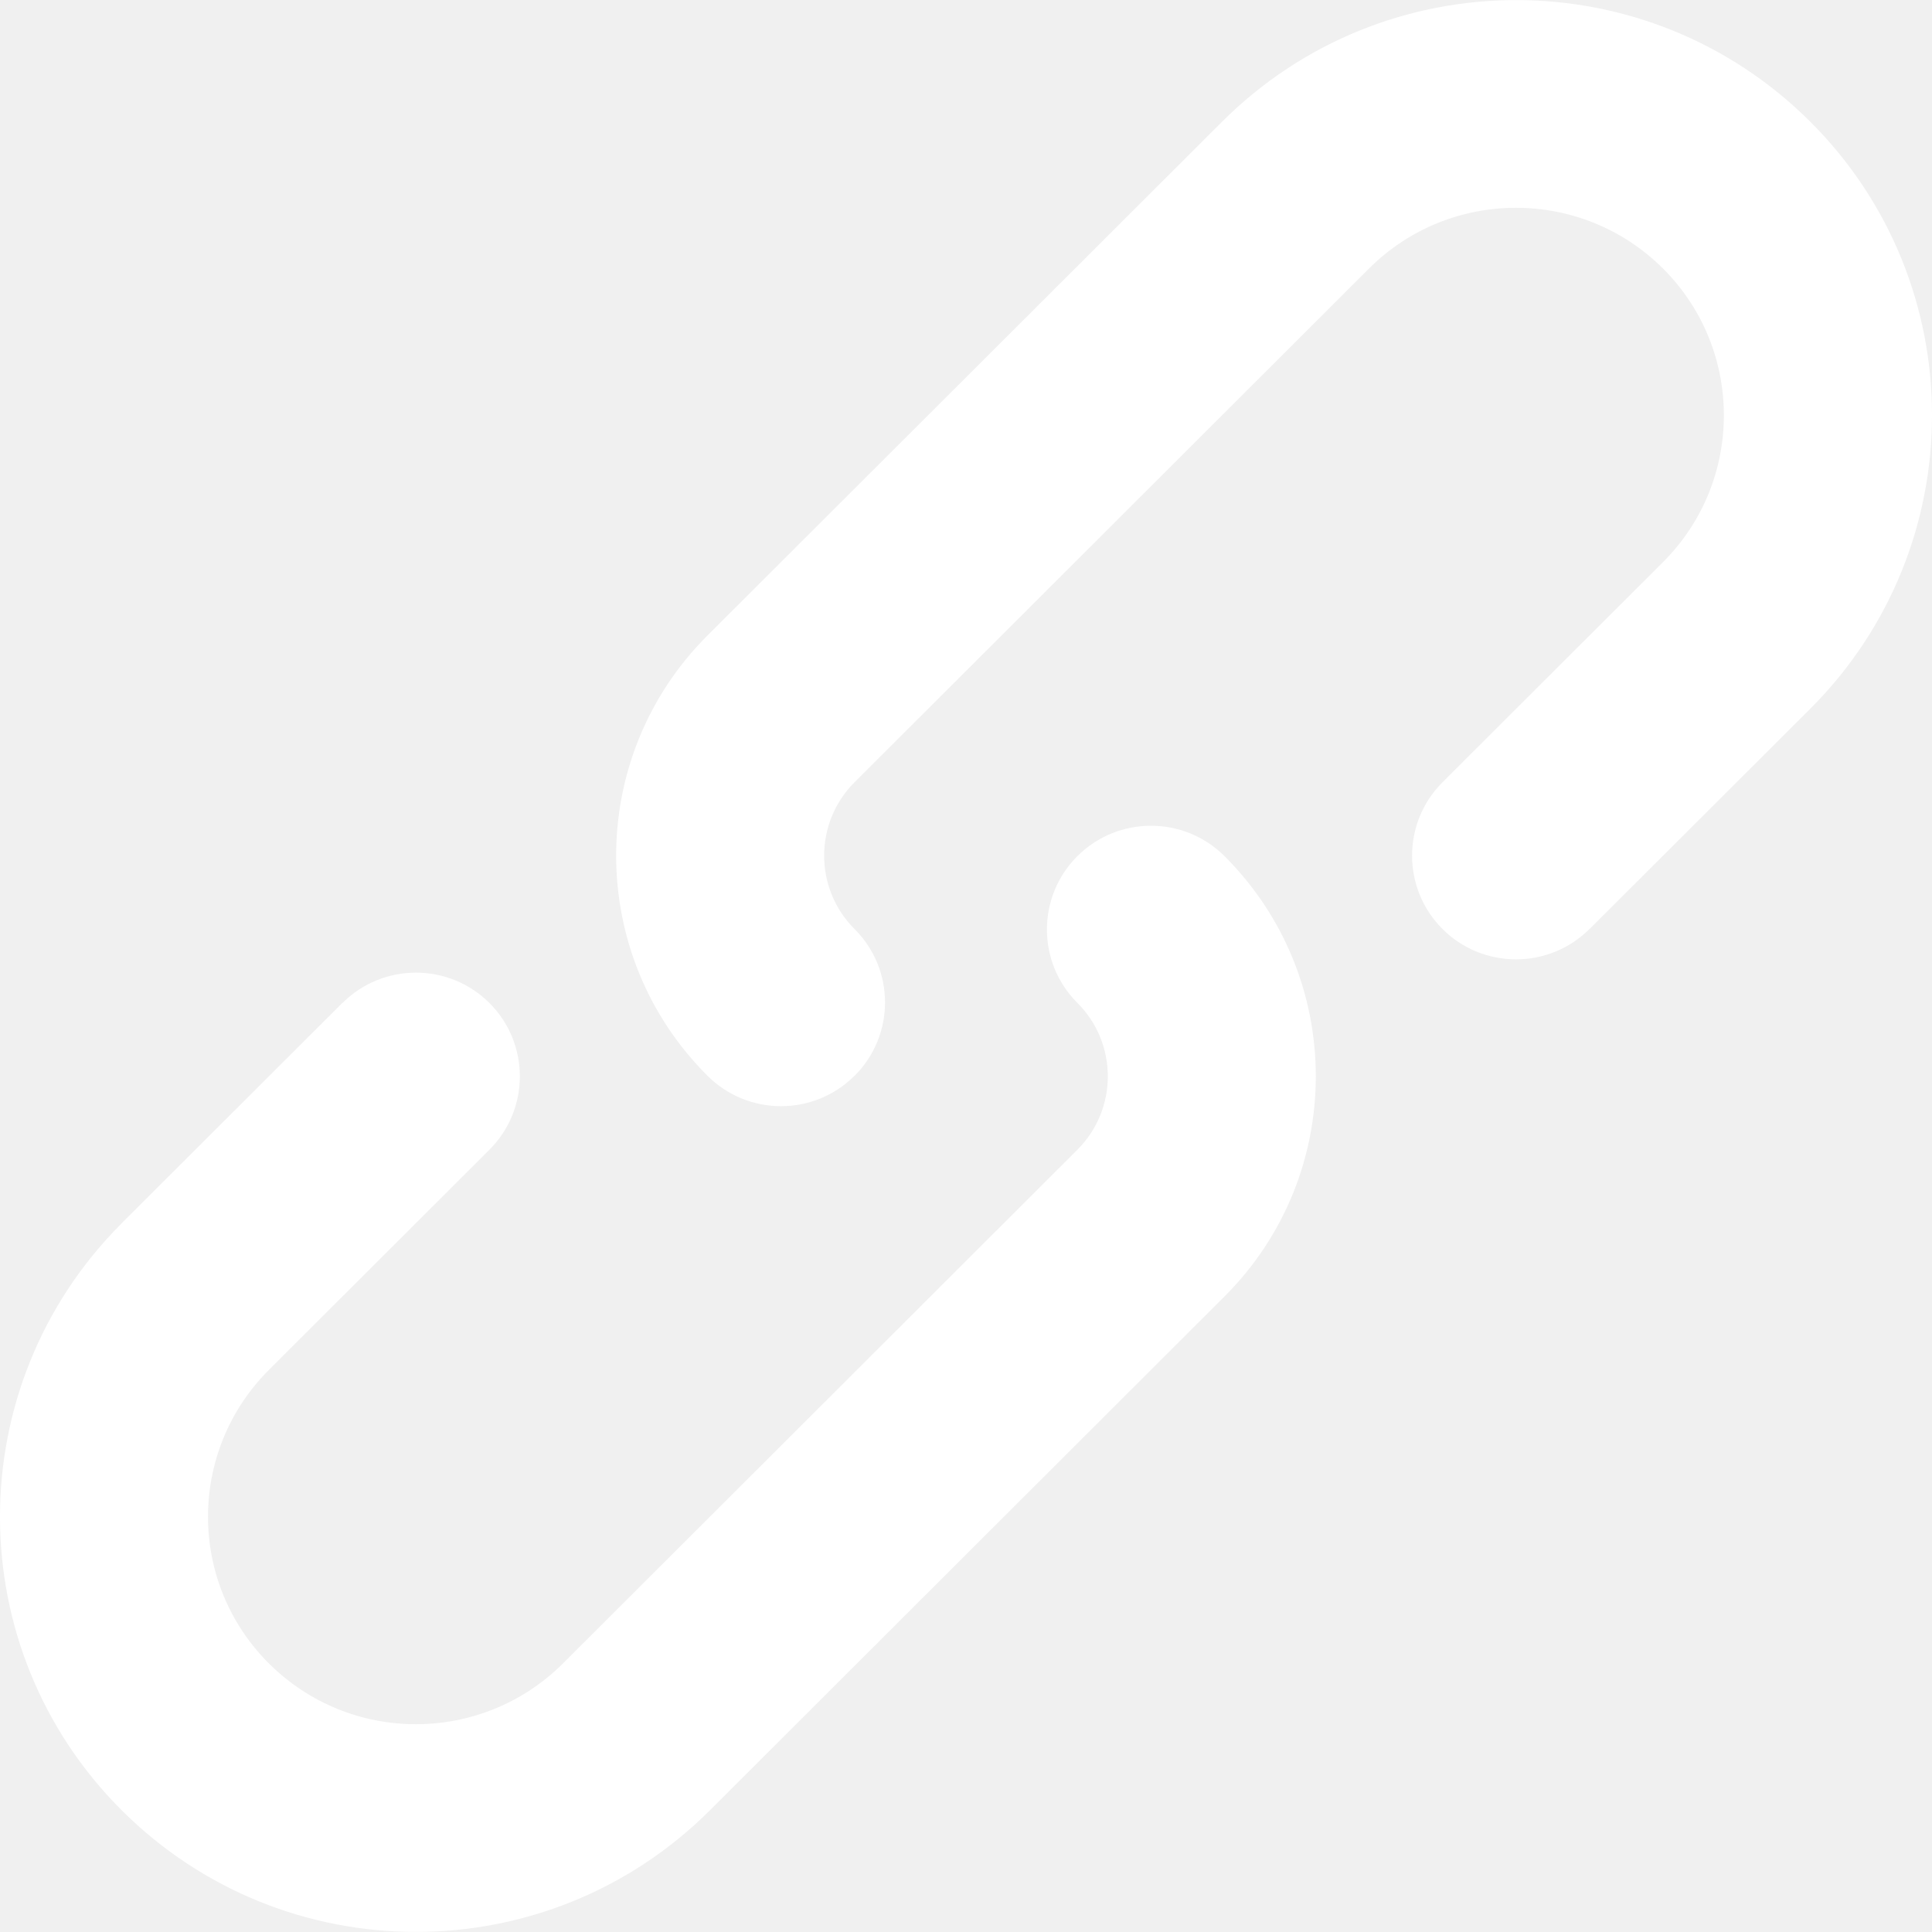
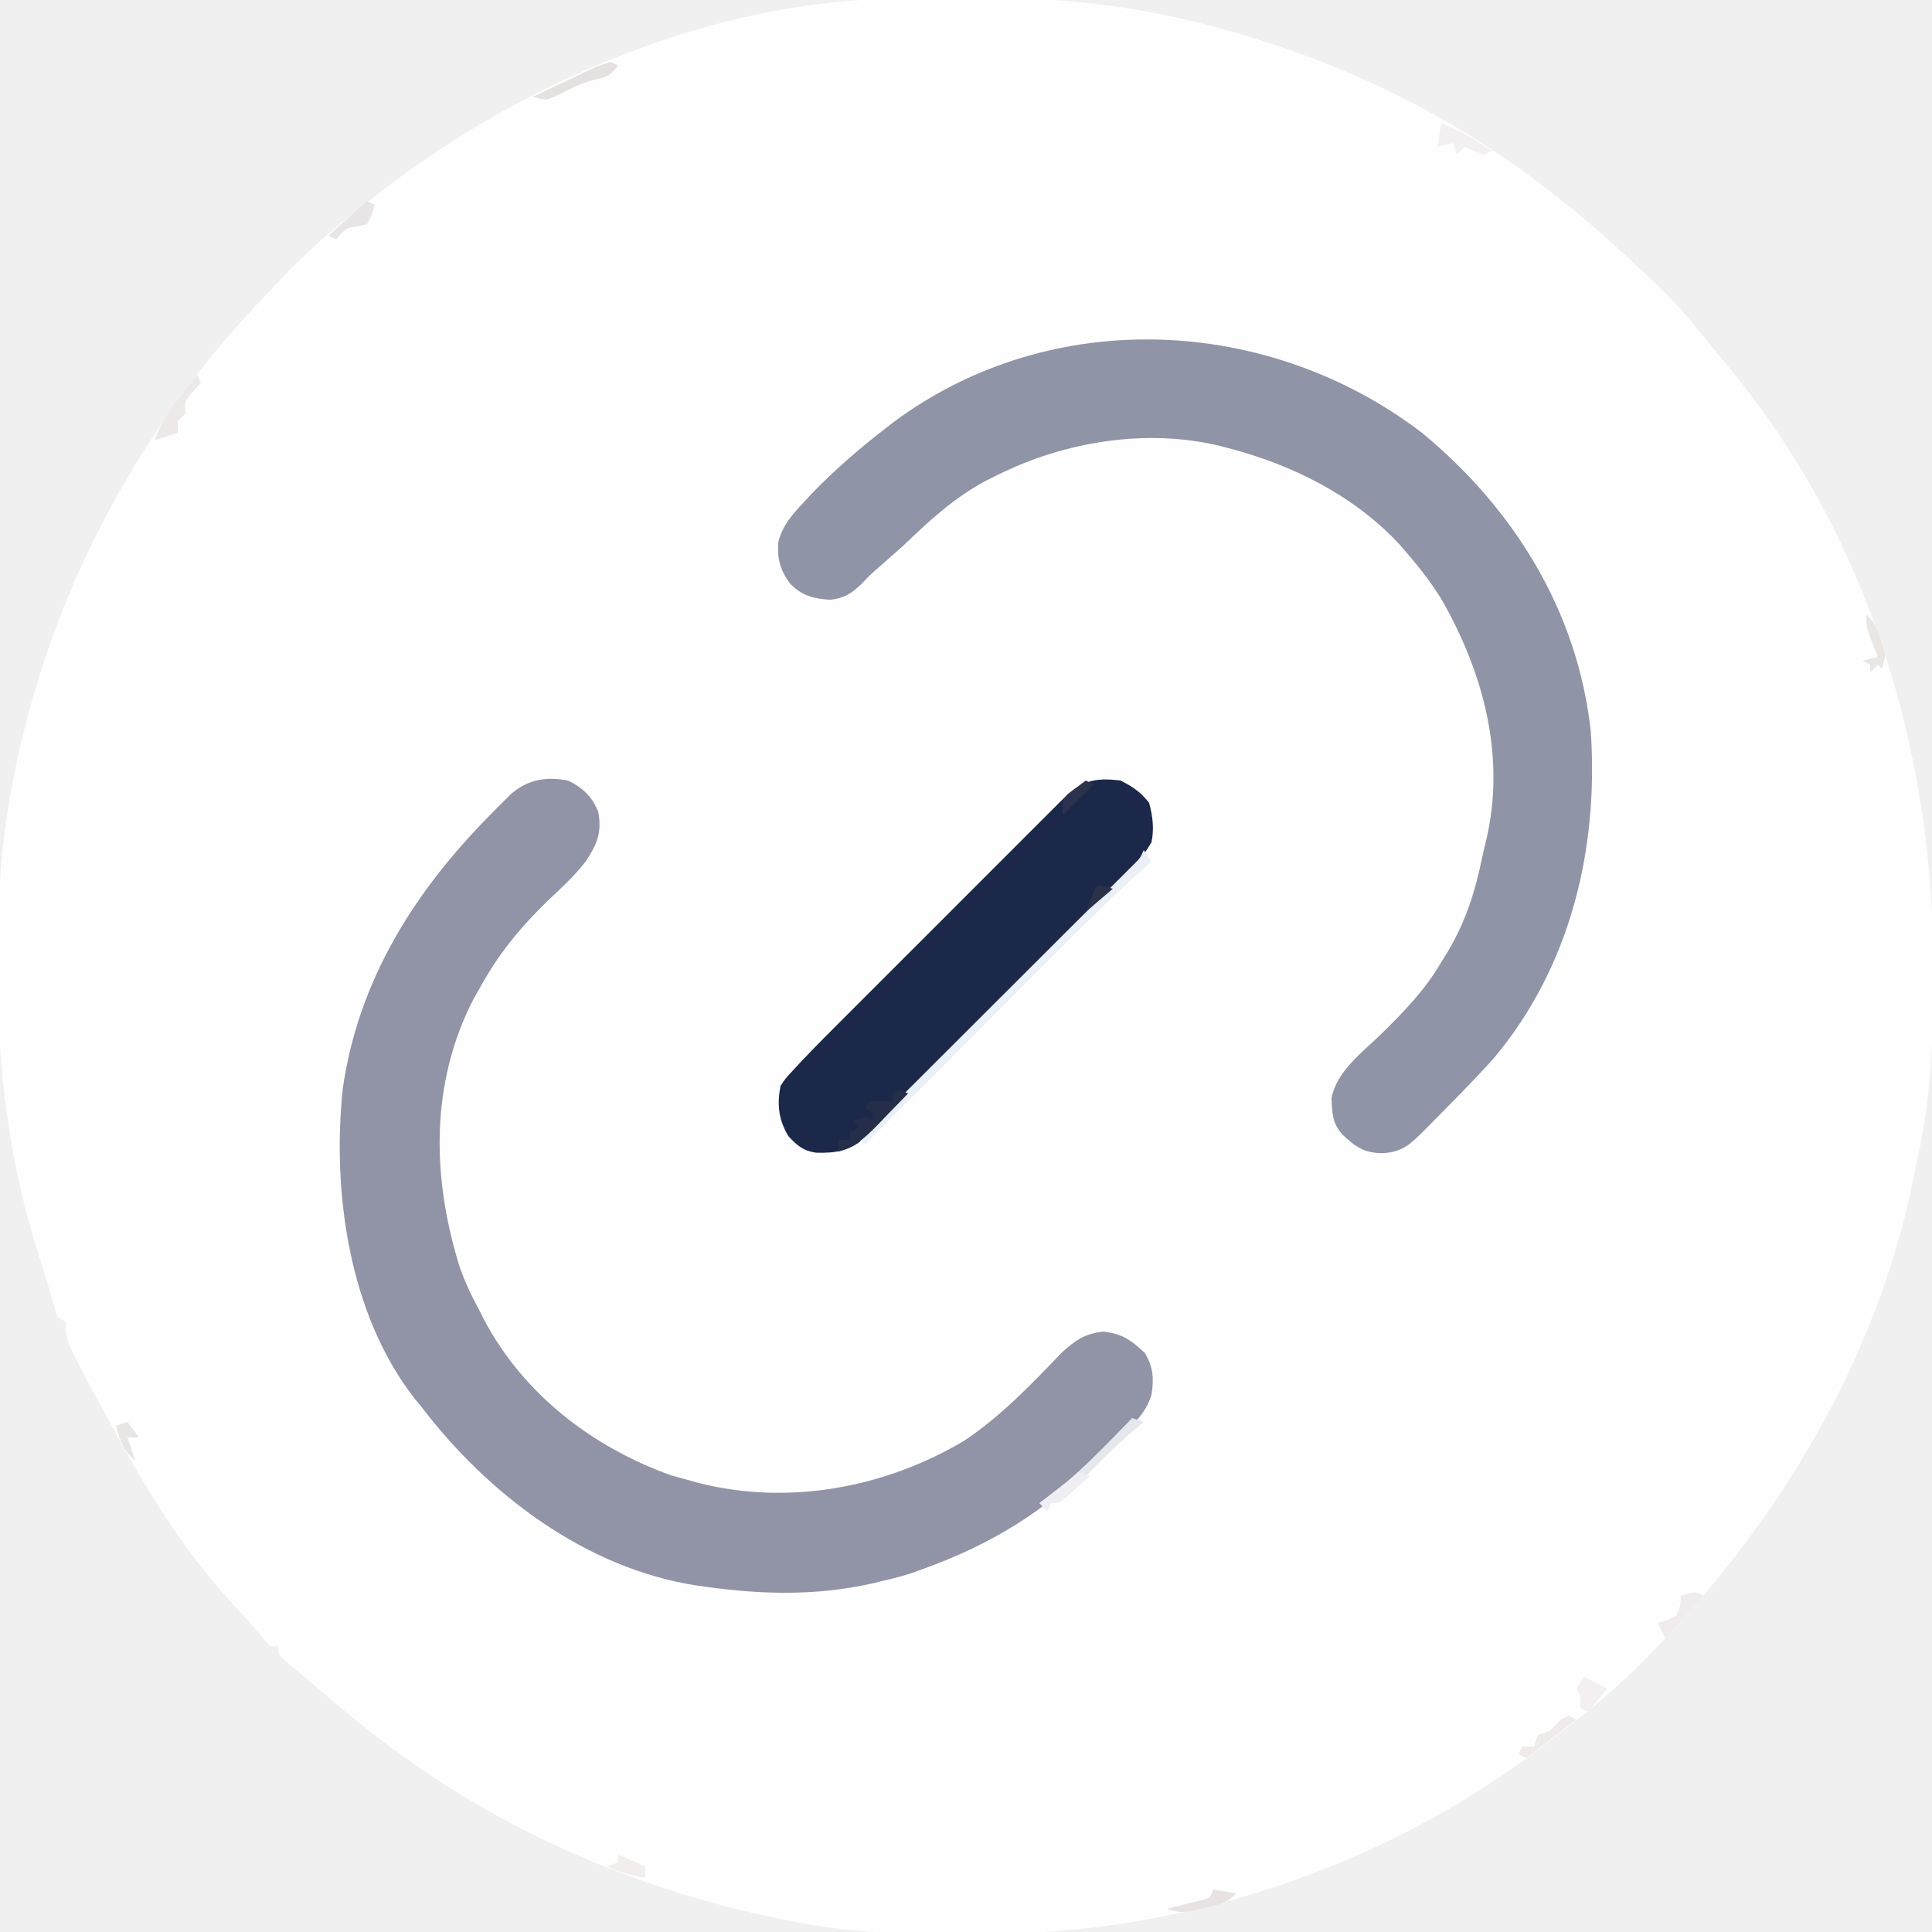
- <svg xmlns="http://www.w3.org/2000/svg" version="1.1" id="Layer_1" x="0px" y="0px" viewBox="0 0 512 512" style="enable-background:new 0 0 512 512;" xml:space="preserve">
-   <g>
-     <path d="M90.76,265.8c10.75-10.72,28.19-10.72,38.94,0c10.75,10.72,10.75,28.14,0.03,38.86l-0.03,0.03l-58.44,58.35   c-21.47,21.44-21.53,56.24-0.08,77.71l0.08,0.08c21.53,21.47,56.38,21.47,77.93,0l136.34-136.15   c10.72-10.72,10.75-28.11,0.03-38.86l-0.03-0.03c-10.75-10.72-10.78-28.11-0.06-38.86l0.06-0.06c10.78-10.72,28.19-10.72,38.97,0   c32.22,32.16,32.27,84.35,0.14,116.57l-0.14,0.14L188.13,479.75c-43.08,42.97-112.79,42.97-155.87,0   c-42.97-42.88-43.02-112.46-0.14-155.43l0.14-0.17l58.49-58.38V265.8z M421.22,246.2c-10.75,10.72-28.19,10.72-38.94,0   s-10.75-28.14-0.03-38.86l0.03-0.03l58.44-58.35c21.47-21.44,21.5-56.24,0.08-77.71l-0.08-0.08c-21.55-21.47-56.41-21.47-77.93,0   L226.46,207.31c-10.72,10.72-10.75,28.11-0.03,38.86l0.03,0.03c10.75,10.69,10.78,28.11,0.06,38.86l-0.06,0.03   c-10.78,10.75-28.19,10.75-38.97,0c-32.22-32.13-32.27-84.32-0.14-116.54l0.14-0.14L323.87,32.25   c43.08-42.97,112.79-42.97,155.87,0c42.97,42.88,43.02,112.46,0.14,155.43l-0.14,0.14l-58.52,58.41V246.2z" fill="#FFFFFF" />
-   </g>
+ <svg xmlns="http://www.w3.org/2000/svg" version="1.1" width="500" height="500">
+   <path d="M0 0 C1.225 -0.009 2.45 -0.018 3.711 -0.027 C6.294 -0.042 8.876 -0.051 11.459 -0.054 C15.31 -0.066 19.159 -0.115 23.01 -0.166 C47.729 -0.327 71.337 3.658 94.809 11.371 C95.98 11.753 95.98 11.753 97.174 12.143 C123.379 20.86 148.257 34.072 169.809 51.371 C170.702 52.074 171.595 52.776 172.516 53.5 C179.942 59.439 186.912 65.833 193.809 72.371 C194.563 73.083 195.317 73.794 196.094 74.527 C200.609 78.908 204.595 83.623 208.527 88.531 C210.005 90.37 211.503 92.192 213.027 93.992 C250.067 137.879 267.286 194.625 267.184 251.371 C267.183 252.455 267.183 253.54 267.183 254.657 C267.152 270.628 266.421 285.763 262.809 301.371 C262.451 303.126 262.097 304.881 261.746 306.637 C252.322 351.705 228.266 392.242 196.809 425.371 C196.05 426.172 196.05 426.172 195.277 426.99 C187.895 434.735 180.164 441.633 171.591 448.033 C169.821 449.362 168.074 450.717 166.328 452.078 C125.263 483.657 72.282 501.277 20.709 500.838 C16.982 500.808 13.256 500.817 9.529 500.83 C-3.69 500.819 -16.261 500.161 -29.191 497.371 C-30.167 497.178 -31.143 496.985 -32.149 496.785 C-66.305 489.825 -99.851 475.737 -128.191 455.371 C-129.224 454.632 -130.256 453.894 -131.32 453.133 C-138.913 447.56 -146.063 441.517 -153.191 435.371 C-154.477 434.29 -154.477 434.29 -155.789 433.188 C-156.52 432.567 -157.251 431.947 -158.004 431.309 C-158.942 430.518 -158.942 430.518 -159.898 429.711 C-161.191 428.371 -161.191 428.371 -161.191 426.371 C-161.851 426.371 -162.511 426.371 -163.191 426.371 C-164.602 424.973 -164.602 424.973 -166.254 422.996 C-168.195 420.7 -170.132 418.434 -172.195 416.246 C-184.774 402.903 -194.433 387.399 -203.191 371.371 C-203.615 370.597 -204.038 369.824 -204.474 369.027 C-216.191 347.494 -216.191 347.494 -216.191 342.371 C-216.851 342.041 -217.511 341.711 -218.191 341.371 C-218.867 339.648 -218.867 339.648 -219.504 337.309 C-220.562 333.494 -221.709 329.72 -222.924 325.953 C-230.925 300.987 -233.863 277.077 -233.816 250.871 C-233.817 249.703 -233.818 248.536 -233.819 247.332 C-233.789 232.765 -232.919 218.689 -230.191 204.371 C-229.967 203.179 -229.743 201.986 -229.513 200.757 C-222.206 164.331 -207.294 131.15 -185.191 101.371 C-184.799 100.833 -184.406 100.294 -184.001 99.74 C-177.091 90.276 -169.322 81.793 -161.191 73.371 C-160.29 72.429 -159.389 71.486 -158.461 70.516 C-153.226 65.148 -147.731 60.276 -141.827 55.656 C-140.669 54.746 -139.516 53.829 -138.368 52.906 C-100.342 22.363 -49.367 0.233 0 0 Z " fill="#FEFEFE" transform="translate(233.1914,-0.3710938)" />
+   <path d="M0 0 C3.794 1.851 6.281 4.158 7.828 8.121 C8.824 13.441 7.508 16.495 4.618 20.876 C1.716 24.685 -1.77 27.854 -5.25 31.125 C-12.511 38.174 -18.181 45.119 -23 54 C-23.485 54.849 -23.969 55.699 -24.469 56.574 C-35.777 78.535 -35.204 103.016 -28 126 C-26.614 129.87 -24.984 133.404 -23 137 C-22.522 137.945 -22.044 138.89 -21.551 139.863 C-11.342 158.921 6.317 172.486 26.5 179.75 C27.993 180.19 29.494 180.605 31 181 C31.987 181.277 32.975 181.554 33.992 181.84 C57.196 187.654 82.033 183.051 102.5 170.875 C111.966 164.596 119.916 156.255 127.746 148.094 C131.194 144.891 133.786 143.13 138.5 142.625 C143.454 143.156 145.752 144.819 149.312 148.188 C151.508 151.847 151.642 154.888 151 159 C149.343 164.075 146.395 166.614 142.406 169.902 C140.139 171.879 138.081 173.977 136.017 176.163 C123.446 189.342 109.051 197.838 92 204 C91.056 204.345 90.113 204.691 89.141 205.047 C86.773 205.826 84.429 206.441 82 207 C80.85 207.276 79.7 207.552 78.516 207.836 C64.249 211.022 50.3 210.676 35.875 208.688 C34.597 208.511 34.597 208.511 33.292 208.332 C4.535 203.912 -20.801 184.613 -38 162 C-38.585 161.29 -39.17 160.579 -39.773 159.848 C-56.7 138.058 -61.063 106.539 -58.312 79.875 C-54.334 51.829 -39.79 28.759 -20.188 8.938 C-19.541 8.281 -18.894 7.625 -18.228 6.949 C-17.301 6.029 -17.301 6.029 -16.355 5.09 C-15.53 4.268 -15.53 4.268 -14.688 3.429 C-10.245 -0.332 -5.642 -1.053 0 0 Z " fill="#9094A6" transform="translate(147,202)" />
+   <path d="M0 0 C23.77 19.6 40.305 46.2 43.688 77.25 C45.749 107.516 38.504 138.15 18.609 161.848 C15.801 164.964 12.931 168 10 171 C9.395 171.62 8.791 172.239 8.168 172.878 C6.264 174.821 4.354 176.757 2.438 178.688 C1.83 179.3 1.222 179.913 0.595 180.544 C-3.053 184.178 -5.044 186.145 -10.188 186.438 C-15.004 186.414 -17.285 184.768 -20.688 181.508 C-23.218 178.601 -23.21 176.042 -23.426 172.266 C-22.119 165.312 -15.529 160.411 -10.688 155.75 C-4.73 149.889 0.78 144.272 5 137 C5.599 136.033 6.199 135.066 6.816 134.07 C11.385 126.268 13.755 118.781 15.574 109.998 C15.872 108.603 16.194 107.213 16.535 105.828 C21.834 83.991 15.952 62.08 5 43 C2.337 38.719 -0.698 34.808 -4 31 C-4.623 30.278 -5.245 29.556 -5.887 28.812 C-17.594 16.247 -33.574 8.277 -50 4 C-50.676 3.822 -51.351 3.644 -52.048 3.46 C-71.209 -1.243 -92.505 2.253 -110 11 C-110.982 11.491 -111.965 11.982 -112.977 12.488 C-121.145 16.91 -127.364 22.629 -134 29 C-136.34 31.099 -138.699 33.174 -141.062 35.246 C-143.058 37.009 -143.058 37.009 -145 39.098 C-147.583 41.555 -149.577 42.853 -153.148 43.223 C-157.57 42.905 -160.404 42.234 -163.562 39 C-166.118 35.499 -166.905 32.562 -166.57 28.25 C-165.484 23.966 -162.97 21.178 -160 18 C-159.261 17.206 -158.523 16.412 -157.762 15.594 C-151.912 9.548 -145.652 4.141 -139 -1 C-138.223 -1.606 -137.445 -2.212 -136.645 -2.836 C-95.896 -33.005 -39.745 -30.336 0 0 Z " fill="#8F94A6" transform="translate(368,112)" />
+   <path d="M0 0 C3.157 1.607 5.194 2.974 7.375 5.75 C8.328 9.182 8.731 12.521 8 16 C4.969 21.111 1.2 25.085 -3 29.259 C-3.696 29.959 -4.393 30.659 -5.11 31.38 C-7.402 33.68 -9.701 35.973 -12 38.266 C-13.599 39.866 -15.198 41.467 -16.797 43.068 C-20.143 46.417 -23.492 49.762 -26.844 53.104 C-31.141 57.391 -35.43 61.686 -39.716 65.984 C-43.013 69.288 -46.315 72.588 -49.619 75.887 C-51.203 77.469 -52.785 79.053 -54.365 80.638 C-56.572 82.85 -58.785 85.055 -61 87.259 C-61.653 87.915 -62.305 88.572 -62.978 89.249 C-63.886 90.148 -63.886 90.148 -64.812 91.066 C-65.335 91.588 -65.857 92.109 -66.395 92.646 C-70.319 95.956 -73.82 96.435 -78.812 96.32 C-82.127 95.835 -83.772 94.431 -86 92 C-88.52 87.679 -88.95 83.89 -88 79 C-86.667 77.043 -86.667 77.043 -84.914 75.161 C-84.277 74.469 -83.639 73.778 -82.982 73.066 C-82.328 72.384 -81.674 71.702 -81 71 C-80.42 70.395 -79.841 69.789 -79.244 69.165 C-77.449 67.321 -75.634 65.499 -73.811 63.682 C-73.131 63 -72.45 62.317 -71.749 61.614 C-69.527 59.387 -67.301 57.164 -65.074 54.941 C-63.519 53.386 -61.965 51.83 -60.41 50.275 C-57.167 47.03 -53.921 43.786 -50.675 40.544 C-46.507 36.382 -42.344 32.216 -38.182 28.048 C-34.98 24.842 -31.775 21.639 -28.57 18.436 C-27.033 16.9 -25.497 15.363 -23.961 13.825 C-21.824 11.685 -19.683 9.548 -17.542 7.412 C-16.587 6.455 -16.587 6.455 -15.613 5.478 C-10.37 0.26 -7.316 -0.898 0 0 Z " fill="#1C284A" transform="translate(290,202)" />
+   <path d="M0 0 C0.99 1.485 0.99 1.485 2 3 C1.452 3.477 0.904 3.954 0.339 4.446 C-7.757 11.603 -15.353 19.226 -22.977 26.879 C-24.397 28.301 -25.818 29.723 -27.238 31.145 C-30.946 34.856 -34.651 38.571 -38.355 42.286 C-42.147 46.089 -45.943 49.889 -49.738 53.689 C-57.162 61.124 -64.582 68.561 -72 76 C-72.66 75.67 -73.32 75.34 -74 75 C-73.088 74.09 -72.175 73.18 -71.235 72.242 C-62.654 63.681 -54.074 55.116 -45.498 46.55 C-41.088 42.145 -36.677 37.741 -32.264 33.34 C-28.009 29.095 -23.756 24.848 -19.504 20.599 C-17.879 18.975 -16.252 17.353 -14.625 15.731 C-12.353 13.466 -10.083 11.197 -7.815 8.928 C-7.136 8.253 -6.457 7.577 -5.757 6.882 C-5.141 6.265 -4.526 5.648 -3.892 5.012 C-3.086 4.207 -3.086 4.207 -2.263 3.386 C-0.889 2.004 -0.889 2.004 0 0 Z " fill="#EBF0F7" transform="translate(296,220)" />
+   <path d="M0 0 C0.66 0.33 1.32 0.66 2 1 C-0.053 3.135 -2.117 5.257 -4.188 7.375 C-4.766 7.978 -5.344 8.582 -5.939 9.203 C-9.08 12.397 -11.569 14.748 -16 16 C-16 15.01 -16 14.02 -16 13 C-15.01 13 -14.02 13 -13 13 C-13 12.34 -13 11.68 -13 11 C-12.34 10.67 -11.68 10.34 -11 10 C-11.33 9.34 -11.66 8.68 -12 8 C-11.01 7.67 -10.02 7.34 -9 7 C-8.34 7.33 -7.68 7.66 -7 8 C-7 7.34 -7 6.68 -7 6 C-7.66 5.67 -8.32 5.34 -9 5 C-8.67 4.34 -8.34 3.68 -8 3 C-6.02 3 -4.04 3 -2 3 C-2 2.34 -2 1.68 -2 1 C-1.34 0.67 -0.68 0.34 0 0 Z " fill="#252E48" transform="translate(233,282)" />
+   <path d="M0 0 C0.99 0.33 1.98 0.66 3 1 C2.553 1.375 2.105 1.75 1.645 2.137 C-2.072 5.282 -5.599 8.51 -9 12 C-10.667 13.667 -12.333 15.333 -14 17 C-14.887 17.928 -15.774 18.856 -16.688 19.812 C-19 22 -19 22 -21 22 C-21.33 22.66 -21.66 23.32 -22 24 C-22.66 23.34 -23.32 22.68 -24 22 C-23.524 21.669 -23.049 21.337 -22.559 20.996 C-14.228 14.875 -7.196 7.381 0 0 Z " fill="#E5E7EC" transform="translate(293,367)" />
+   <path d="M0 0 C0.33 0.66 0.66 1.32 1 2 C0.01 3.145 0.01 3.145 -1 4.312 C-3.299 6.843 -3.299 6.843 -3 10 C-3.66 10.66 -4.32 11.32 -5 12 C-5 12.99 -5 13.98 -5 15 C-6.98 15.66 -8.96 16.32 -11 17 C-9.529 12.643 -7.169 9.281 -4.375 5.688 C-3.955 5.138 -3.535 4.588 -3.102 4.021 C-2.073 2.677 -1.037 1.338 0 0 Z " fill="#EDE9E9" transform="translate(51,97)" />
+   <path d="M0 0 C4.776 1.642 8.794 4.265 13 7 C12.01 7.495 12.01 7.495 11 8 C8.375 7.062 8.375 7.062 6 6 C5.34 6.66 4.68 7.32 4 8 C3.67 7.01 3.34 6.02 3 5 C1.68 5.33 0.36 5.66 -1 6 C-0.67 4.02 -0.34 2.04 0 0 Z " fill="#F2F0F0" transform="translate(373,32)" />
+   <path d="M0 0 C0.66 0.33 1.32 0.66 2 1 C0.303 3.054 -0.603 3.924 -3.262 4.434 C-7.328 5.275 -10.774 7.203 -14.477 9.039 C-17 10 -17 10 -20 9 C-17.23 7.685 -14.459 6.373 -11.688 5.062 C-10.902 4.689 -10.116 4.316 -9.307 3.932 C-8.549 3.574 -7.792 3.216 -7.012 2.848 C-6.315 2.518 -5.619 2.188 -4.901 1.848 C-3 1 -3 1 0 0 Z " fill="#E6E1E1" transform="translate(158,16)" />
+   <path d="M0 0 C-3.3 3.63 -6.6 7.26 -10 11 C-10.66 9.68 -11.32 8.36 -12 7 C-10.793 6.66 -10.793 6.66 -9.562 6.312 C-8.717 5.879 -7.871 5.446 -7 5 C-6.106 2.452 -6.106 2.452 -6 0 C-2.25 -1.125 -2.25 -1.125 0 0 Z " fill="#F0EBEC" transform="translate(441,413)" />
+   <path d="M0 0 C1.98 0.99 3.96 1.98 6 3 C4.35 4.98 2.7 6.96 1 9 C0.34 8.67 -0.32 8.34 -1 8 C-1 7.01 -1 6.02 -1 5 C-1.33 4.34 -1.66 3.68 -2 3 C-1.34 2.01 -0.68 1.02 0 0 Z " fill="#F4F0F2" transform="translate(410,434)" />
+   <path d="M0 0 C3.465 1.485 3.465 1.485 7 3 C7 3.99 7 4.98 7 6 C3.442 5.39 0.317 4.422 -3 3 C-2.01 2.67 -1.02 2.34 0 2 C0 1.34 0 0.68 0 0 Z " fill="#F3EEEE" transform="translate(160,480)" />
+   <path d="M0 0 C0.66 0.33 1.32 0.66 2 1 C-4.435 5.95 -4.435 5.95 -11 11 C-11.66 10.67 -12.32 10.34 -13 10 C-12.67 9.34 -12.34 8.68 -12 8 C-11.01 8 -10.02 8 -9 8 C-8.67 7.01 -8.34 6.02 -8 5 C-7.01 4.67 -6.02 4.34 -5 4 C-3.98 3.021 -2.979 2.021 -2 1 C-1.34 0.67 -0.68 0.34 0 0 Z " fill="#EFEBEB" transform="translate(406,444)" />
+   <path d="M0 0 C2.97 0.495 2.97 0.495 6 1 C3.481 3.519 1.564 3.826 -1.875 4.688 C-2.924 4.959 -3.974 5.231 -5.055 5.512 C-7.852 5.975 -9.372 5.946 -12 5 C-11.218 4.807 -10.435 4.613 -9.629 4.414 C-8.617 4.154 -7.605 3.893 -6.562 3.625 C-5.553 3.37 -4.544 3.115 -3.504 2.852 C-0.844 2.274 -0.844 2.274 0 0 Z " fill="#E9E2E3" transform="translate(314,489)" />
+   <path d="M0 0 C0.66 0.33 1.32 0.66 2 1 C1.312 3.438 1.312 3.438 0 6 C-2.438 6.625 -2.438 6.625 -5 7 C-6.794 8.458 -6.794 8.458 -8 10 C-8.66 9.67 -9.32 9.34 -10 9 C-6.7 6.03 -3.4 3.06 0 0 Z " fill="#E9E5E6" transform="translate(95,52)" />
+   <path d="M0 0 C0.66 0.33 1.32 0.66 2 1 C-0.667 3.667 -3.333 6.333 -6 9 C-6 5 -6 5 -4.688 3.516 C-3.125 2.344 -1.562 1.172 0 0 Z " fill="#2A334B" transform="translate(281,202)" />
+   <path d="M0 0 C2.176 2.176 2.719 3.56 3.688 6.438 C3.959 7.22 4.231 8.002 4.512 8.809 C5 11 5 11 4 14 C3.67 13.67 3.34 13.34 3 13 C2.34 13.66 1.68 14.32 1 15 C1 14.34 1 13.68 1 13 C0.34 12.67 -0.32 12.34 -1 12 C0.32 11.67 1.64 11.34 3 11 C2.783 10.457 2.567 9.915 2.344 9.355 C1.926 8.282 1.926 8.282 1.5 7.188 C1.222 6.48 0.943 5.772 0.656 5.043 C0 3 0 3 0 0 Z " fill="#EAE6E3" transform="translate(483,159)" />
+   <path d="M0 0 C0.99 0.33 1.98 0.66 3 1 C1.714 2.173 0.421 3.338 -0.875 4.5 C-1.954 5.475 -1.954 5.475 -3.055 6.469 C-5 8 -5 8 -7 8 C-7.33 8.66 -7.66 9.32 -8 10 C-8.66 9.34 -9.32 8.68 -10 8 C-9.362 7.506 -8.724 7.013 -8.066 6.504 C-7.24 5.863 -6.414 5.223 -5.562 4.562 C-4.739 3.924 -3.915 3.286 -3.066 2.629 C-1.125 1.164 -1.125 1.164 0 0 Z " fill="#EEEEF3" transform="translate(279,381)" />
+   <path d="M0 0 C0.99 1.32 1.98 2.64 3 4 C2.01 4 1.02 4 0 4 C0.66 5.98 1.32 7.96 2 10 C-1.092 7.47 -1.909 4.775 -3 1 C-2.01 0.67 -1.02 0.34 0 0 Z " fill="#E8E5E5" transform="translate(33,368)" />
+   <path d="M0 0 C1.32 0.33 2.64 0.66 4 1 C0.535 3.97 0.535 3.97 -3 7 C-1.125 2.25 -1.125 2.25 0 0 Z " fill="#2A3247" transform="translate(284,229)" />
+   <path d="" fill="#000000" transform="translate(0,0)" />
+   <path d="" fill="#000000" transform="translate(0,0)" />
+   <path d="" fill="#000000" transform="translate(0,0)" />
+   <path d="" fill="#000000" transform="translate(0,0)" />
+   <path d="" fill="#000000" transform="translate(0,0)" />
+   <path d="" fill="#000000" transform="translate(0,0)" />
+   <path d="" fill="#000000" transform="translate(0,0)" />
+   <path d="" fill="#000000" transform="translate(0,0)" />
+   <path d="" fill="#000000" transform="translate(0,0)" />
+   <path d="" fill="#000000" transform="translate(0,0)" />
+   <path d="" fill="#000000" transform="translate(0,0)" />
+   <path d="" fill="#000000" transform="translate(0,0)" />
+   <path d="" fill="#000000" transform="translate(0,0)" />
+   <path d="" fill="#000000" transform="translate(0,0)" />
+   <path d="" fill="#000000" transform="translate(0,0)" />
+   <path d="" fill="#FFFFFF" transform="translate(0,0)" />
+   <path d="" fill="#00FF00" transform="translate(0,0)" />
+   <path d="" fill="#FF0000" transform="translate(0,0)" />
+   <path d="" fill="#000000" transform="translate(0,0)" />
+   <path d="" fill="#000000" transform="translate(0,0)" />
+   <path d="" fill="#000000" transform="translate(0,0)" />
+   <path d="" fill="#000000" transform="translate(0,0)" />
+   <path d="" fill="#000000" transform="translate(0,0)" />
+   <path d="" fill="#000000" transform="translate(0,0)" />
+   <path d="" fill="#000000" transform="translate(0,0)" />
+   <path d="" fill="#000000" transform="translate(0,0)" />
</svg>
